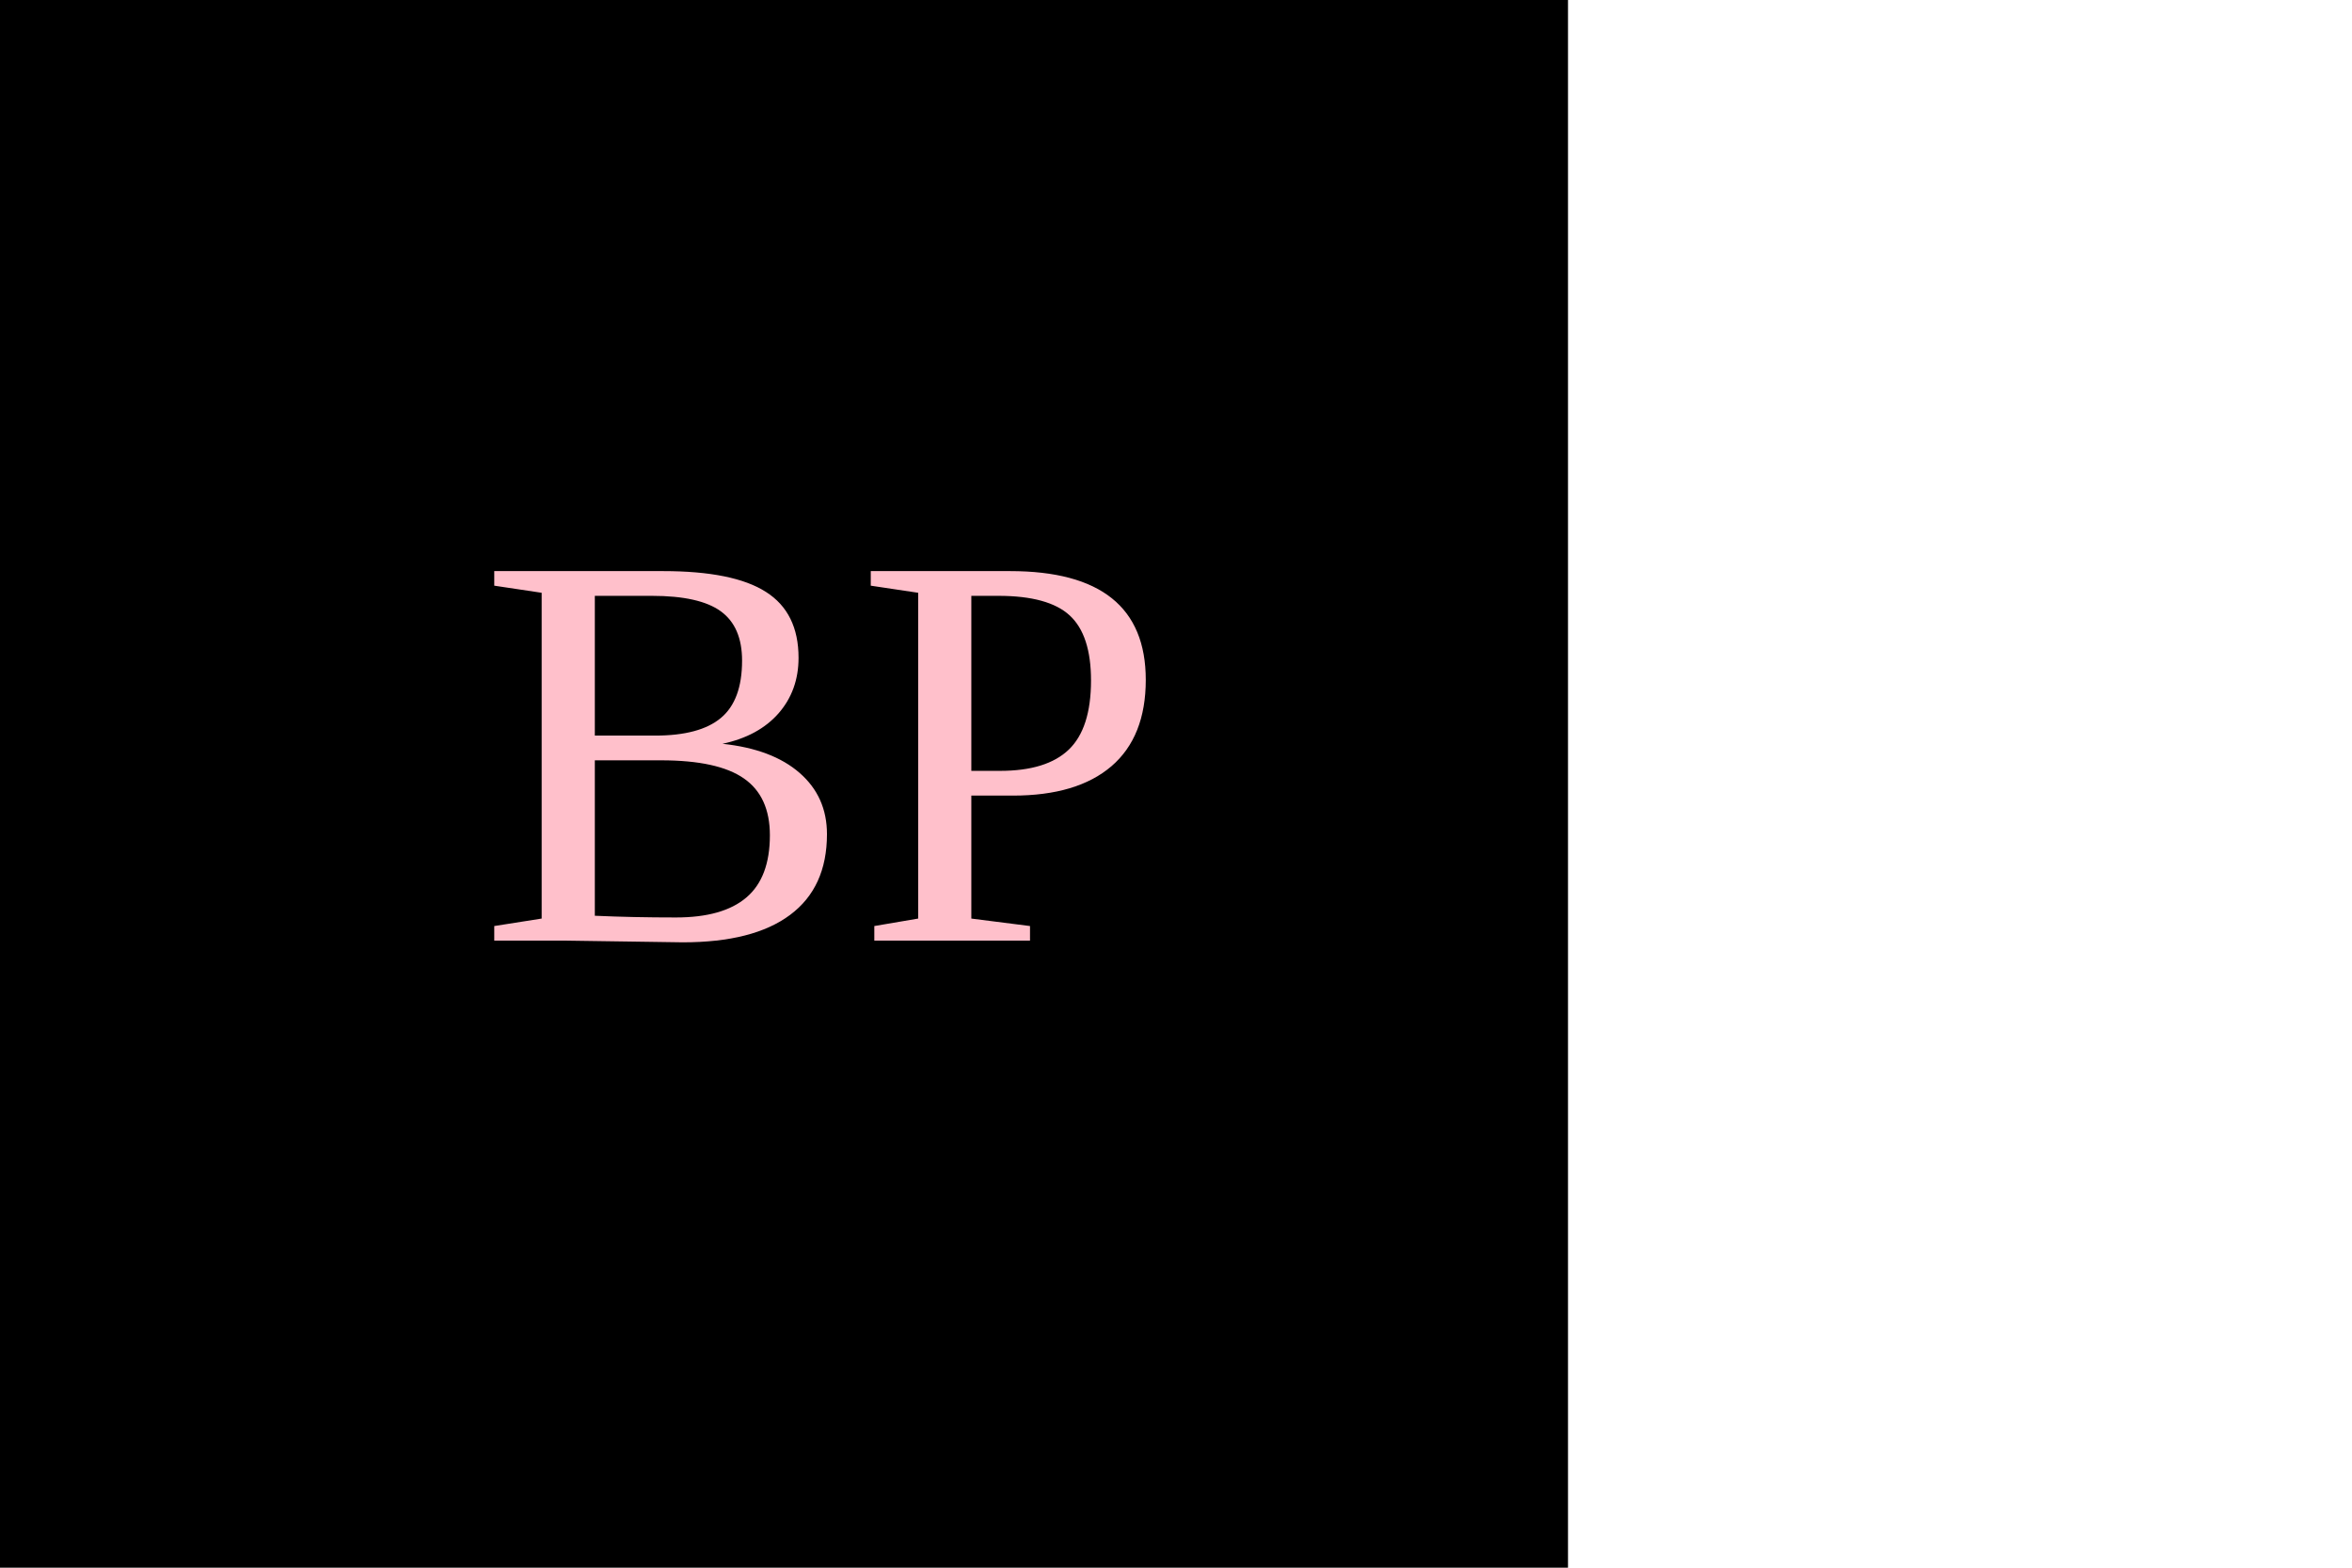
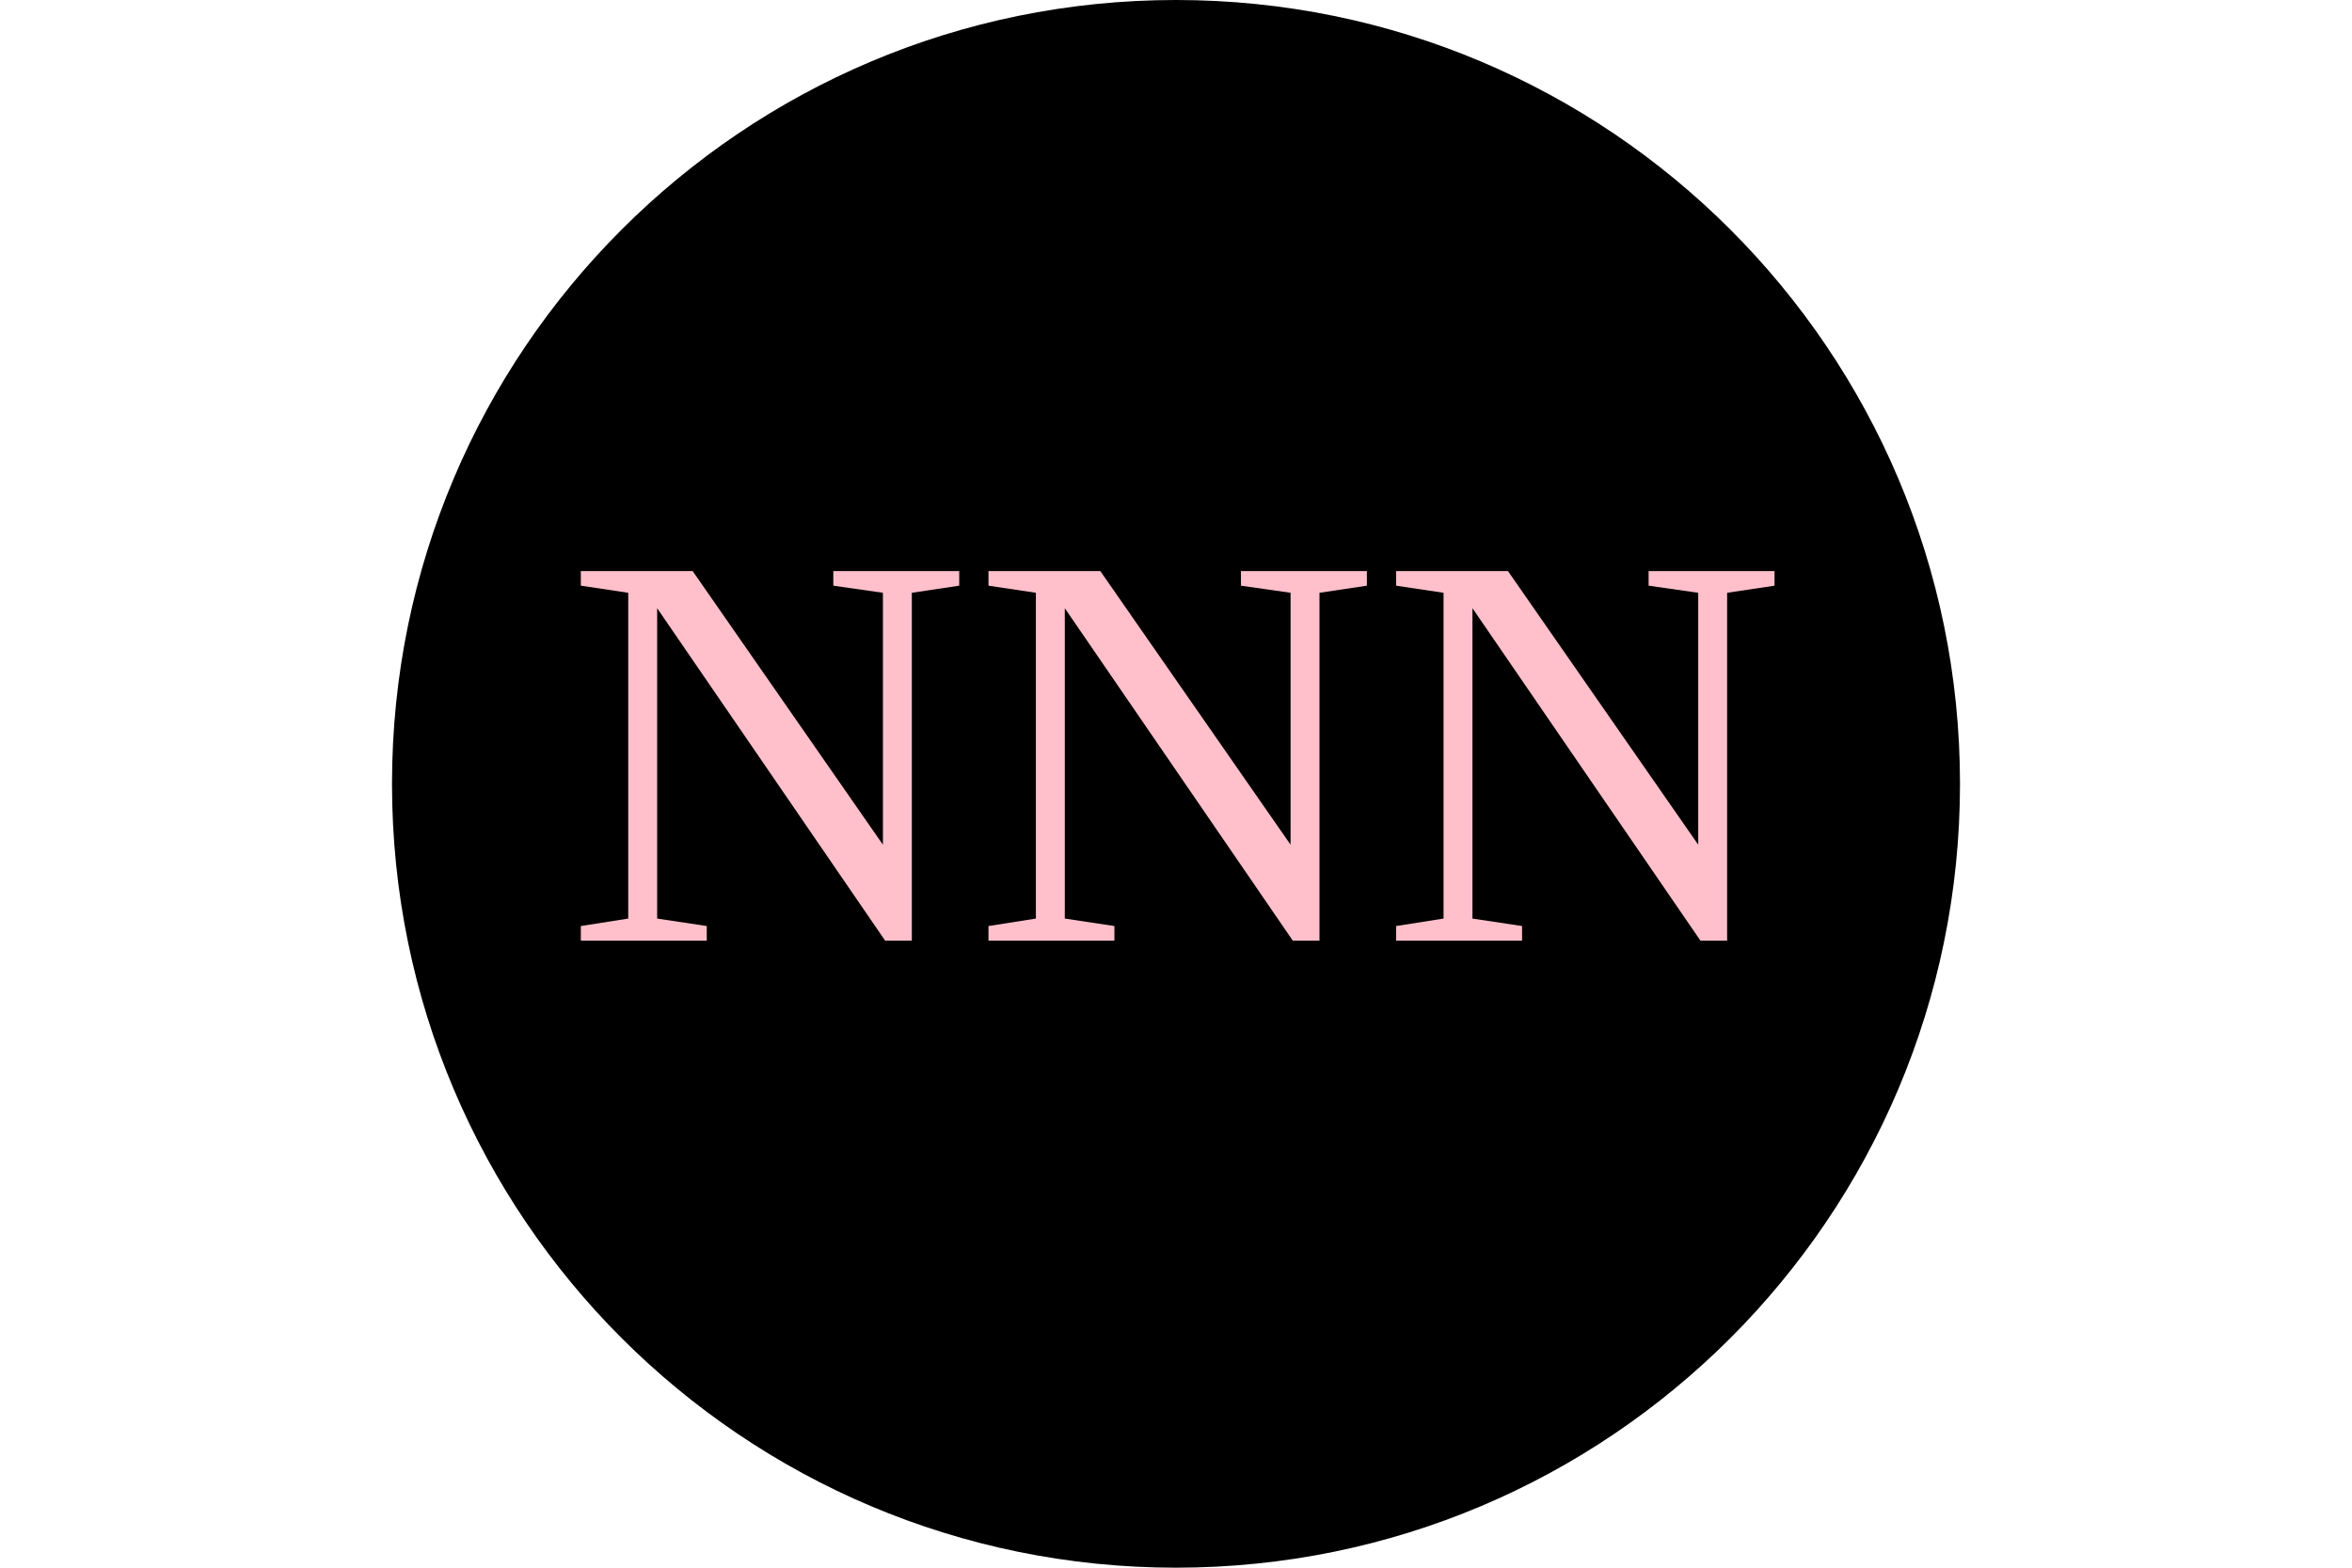
<svg xmlns="http://www.w3.org/2000/svg" version="1.1" width="300" height="200">
-   <rect width="200" height="200" fill="black" />
-   <text x="35%" y="60%" text-anchor="middle" font-size="6em" fill="pink">BP</text>
+   <circle cx="150" cy="100" r="100" stroke-width="3" fill="black" />
+   <text x="50%" y="60%" text-anchor="middle" font-size="6em" fill="pink">NNN</text>
</svg>
